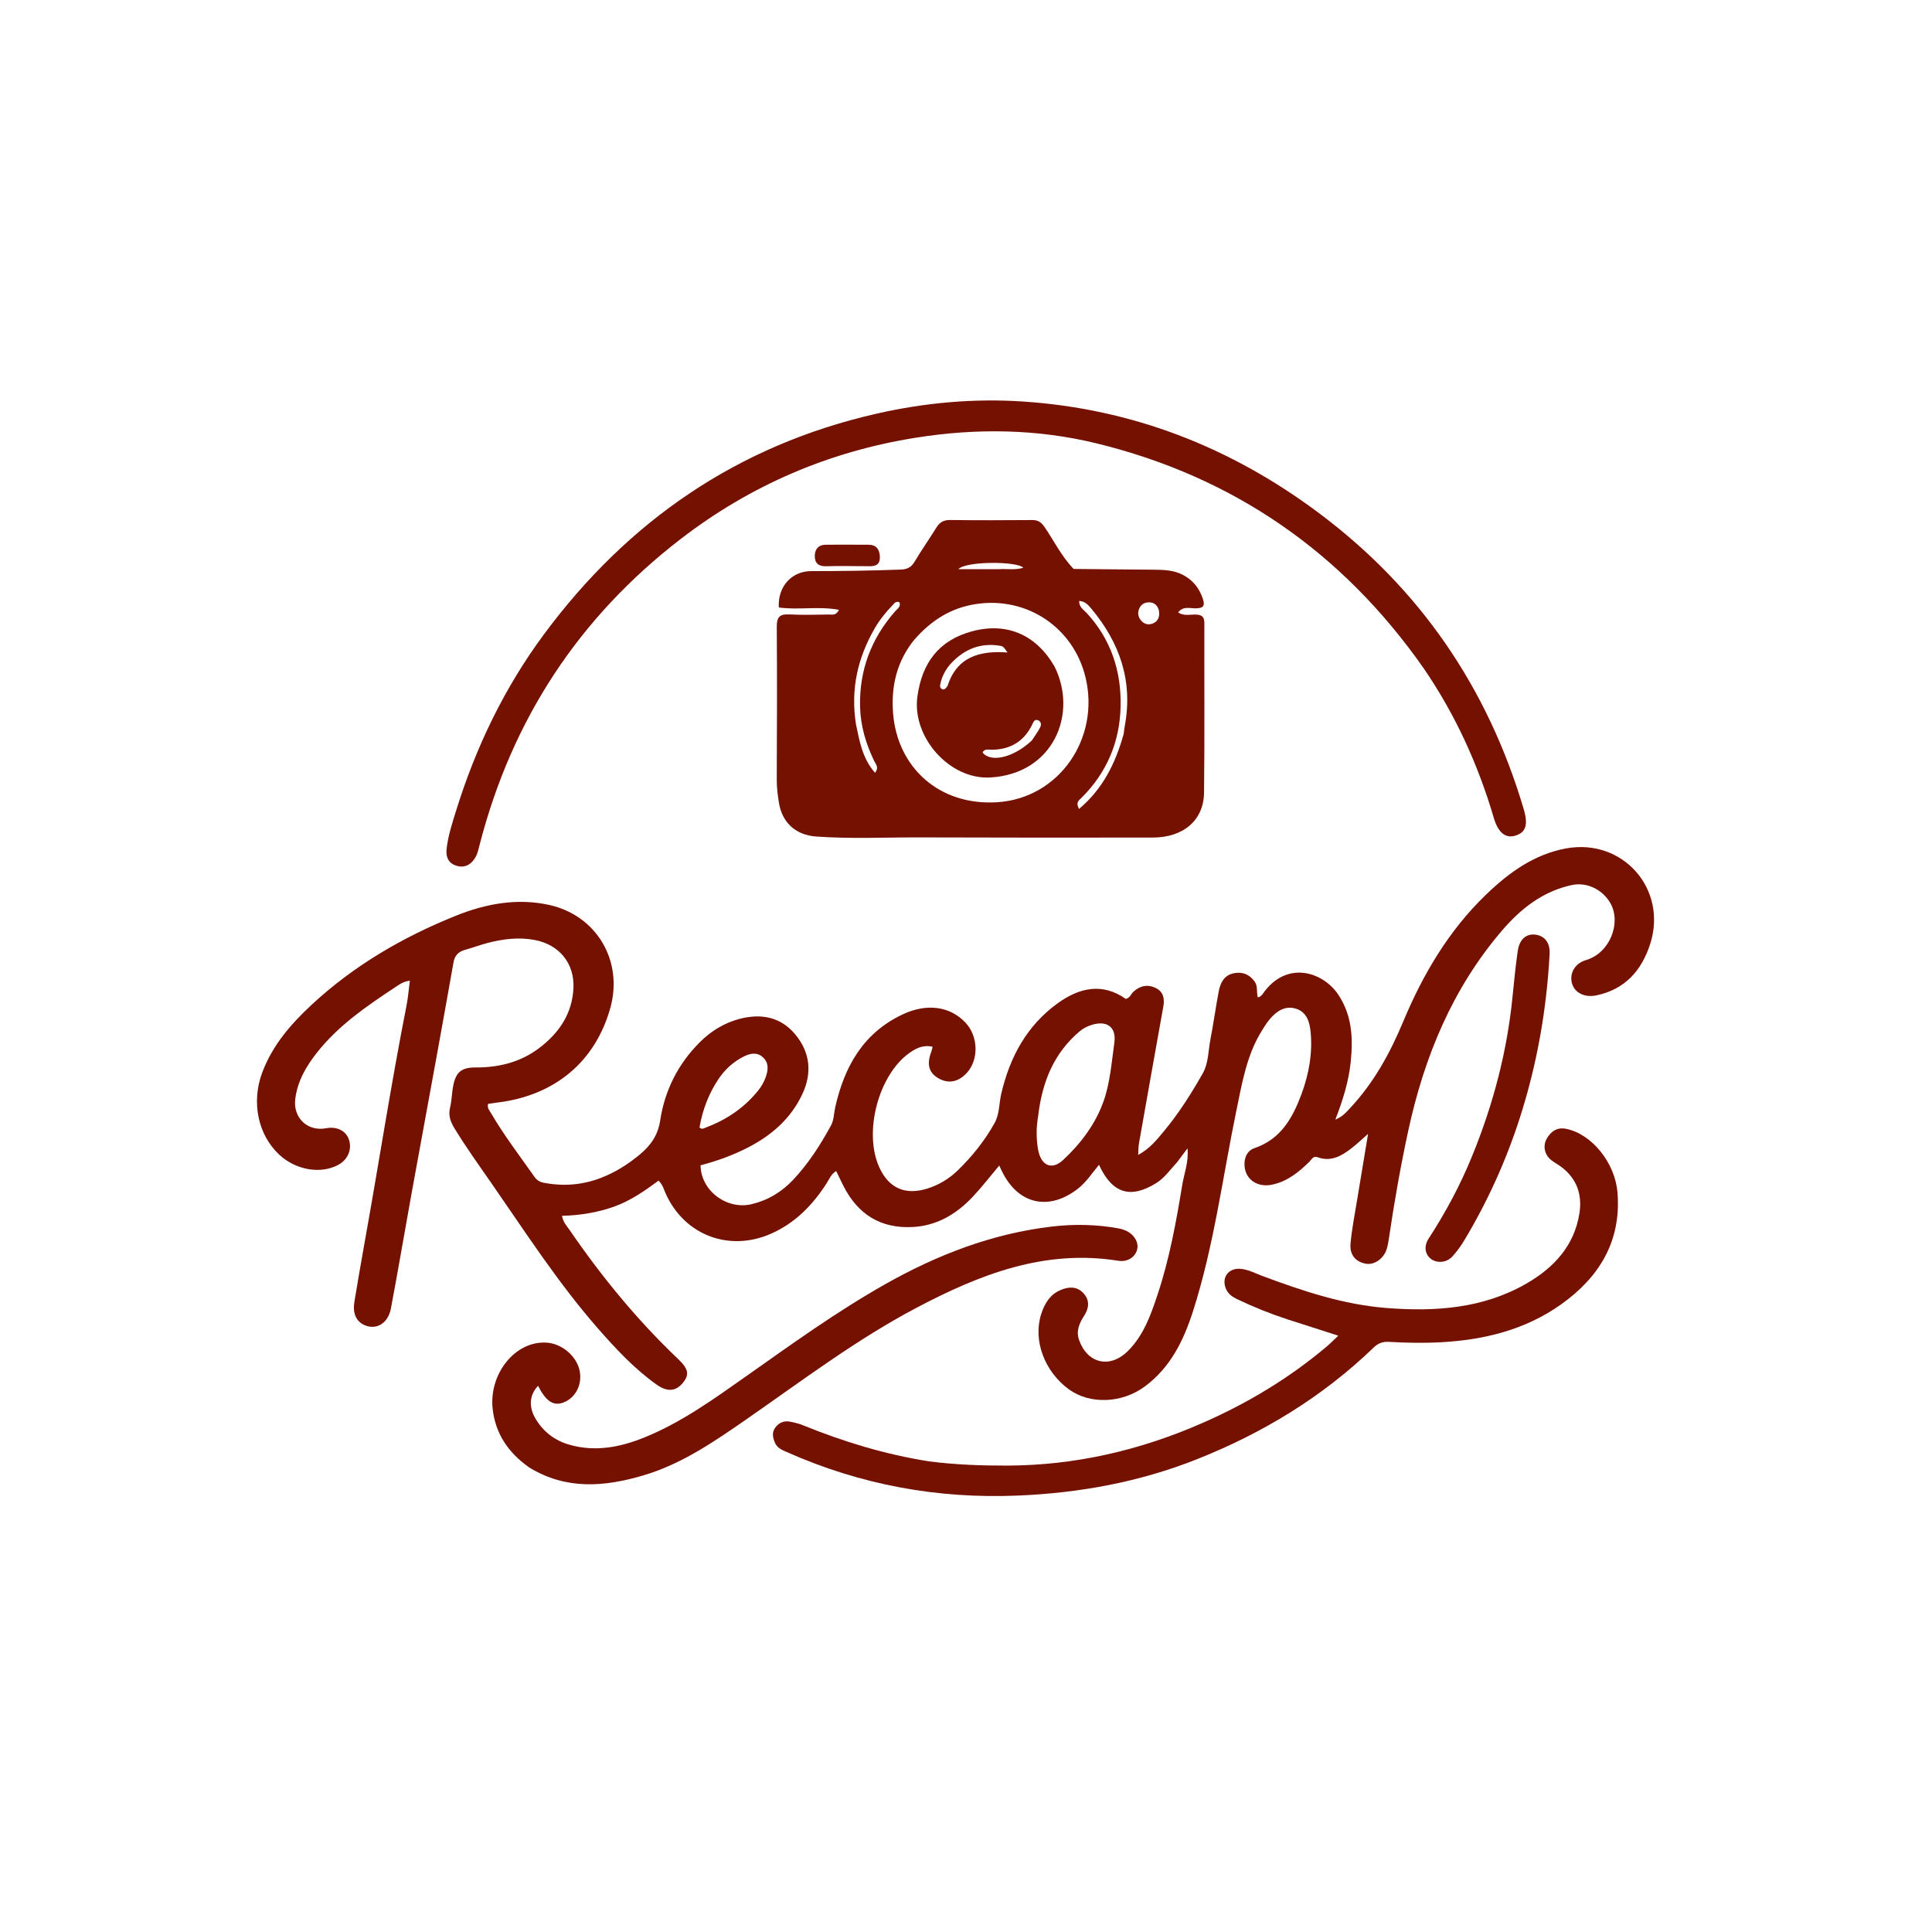
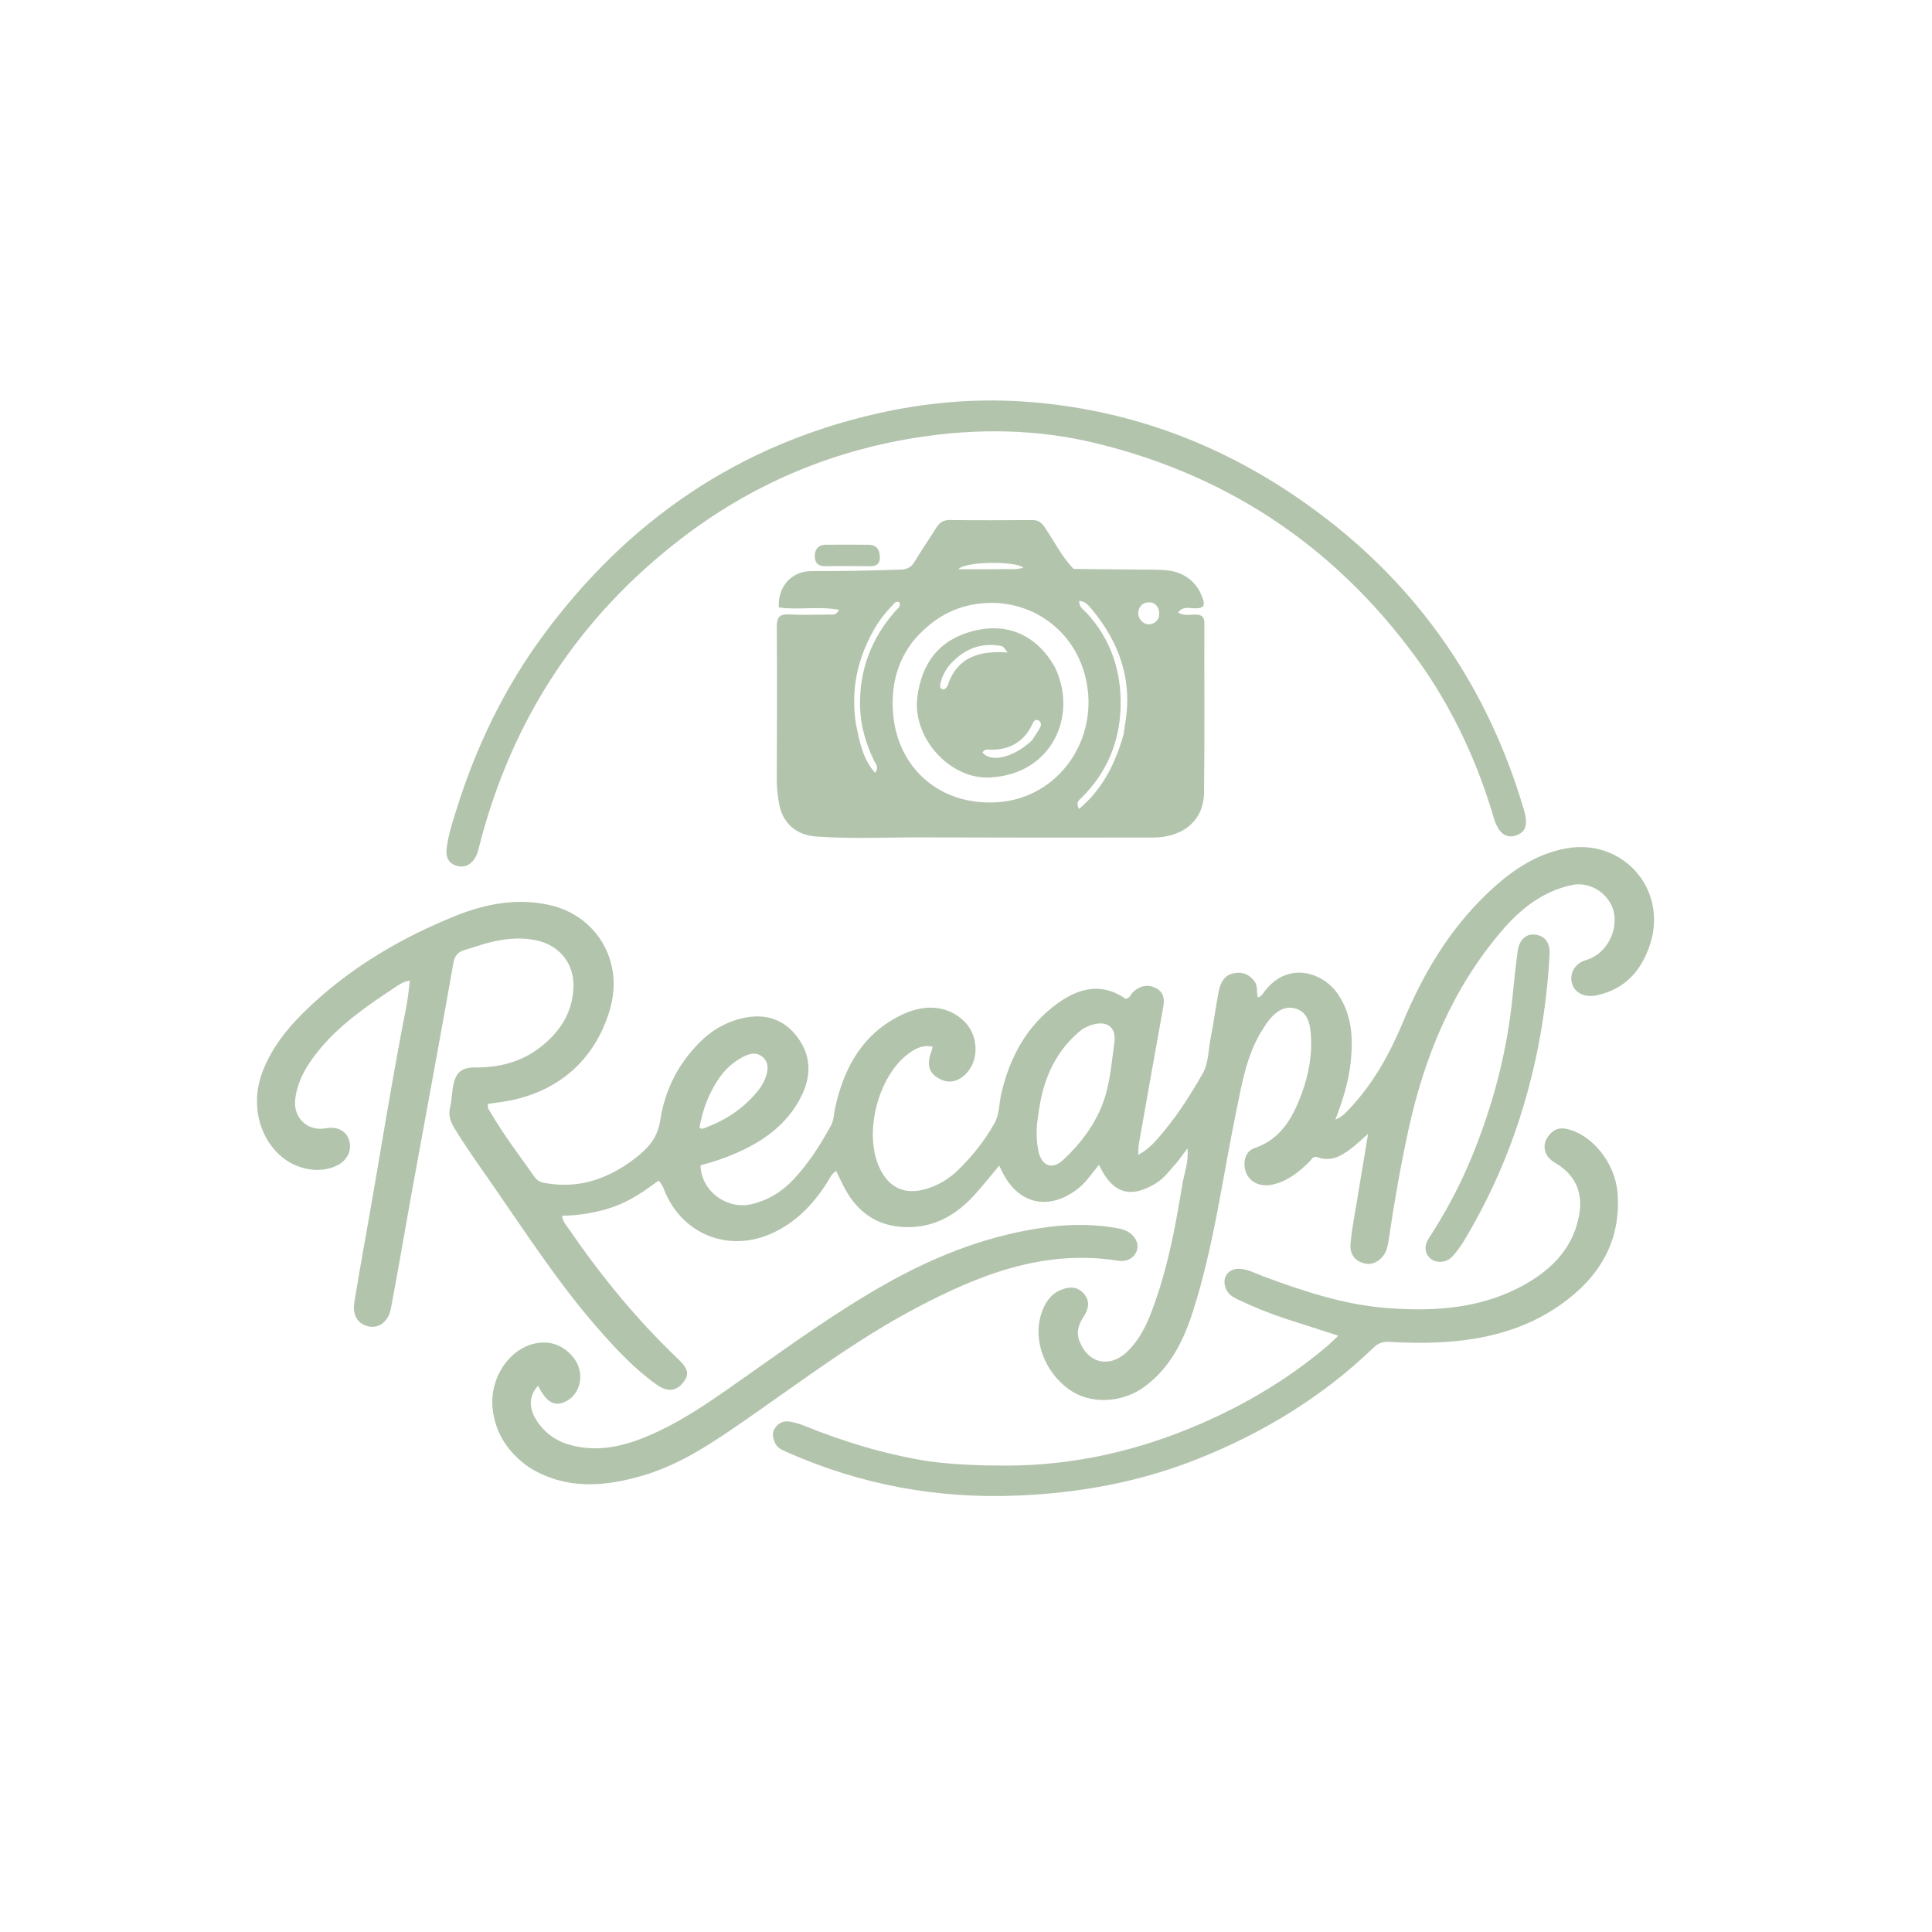
<svg xmlns="http://www.w3.org/2000/svg" version="1.1" id="Layer_1" x="0px" y="0px" width="100%" viewBox="0 0 1024 1024 " enable-background="new 0 0 1024 1024" xml:space="preserve">
-   <path fill="#751100" opacity="1" stroke="none" d=" M623.954,615.92   C620.214,619.946 617.329,624.272 612.81,627.076   C599.158,635.547 589.49,632.599 582.49,617.371   C578.809,621.765 575.811,626.531 571.321,630.028   C555.876,642.052 539.556,638.349 531.027,620.746   C530.606,619.879 530.2,619.005 529.611,617.763   C524.755,623.531 520.423,629.185 515.562,634.34   C506.965,643.457 496.717,649.639 483.811,650.336   C466.783,651.254 454.745,643.664 447.096,628.677   C445.813,626.163 444.624,623.602 443.203,620.673   C440.485,622.299 439.491,625.057 438.041,627.305   C430.67,638.731 421.563,648.107 408.914,653.778   C386.718,663.728 362.866,654.831 352.878,632.712   C351.866,630.471 351.308,627.967 349.029,625.751   C341.613,631.267 333.997,636.561 325.139,639.663   C316.436,642.71 307.454,644.154 297.884,644.411   C298.375,647.691 300.408,649.761 301.937,651.988   C318.861,676.645 337.722,699.679 359.43,720.318   C364.845,725.465 365.453,728.515 362.134,732.706   C358.406,737.414 353.801,737.973 348.047,733.891   C336.139,725.445 326.282,714.795 316.73,703.877   C295.824,679.982 278.653,653.34 260.611,627.338   C253.868,617.62 246.958,608.021 240.806,597.904   C238.75,594.524 237.527,591.195 238.541,587.06   C239.484,583.214 239.455,579.139 240.257,575.247   C241.719,568.147 244.708,565.745 252.014,565.78   C264.364,565.84 275.891,562.999 285.793,555.49   C296.282,547.535 303.327,537.32 303.939,523.627   C304.526,510.511 296.325,500.632 283.383,498.208   C274.79,496.599 266.477,497.673 258.21,499.858   C254.19,500.921 250.274,502.374 246.27,503.504   C242.841,504.471 240.982,506.599 240.363,510.102   C237.41,526.802 234.413,543.495 231.377,560.18   C226.857,585.014 222.254,609.833 217.755,634.671   C214.2,654.299 210.898,673.975 207.18,693.572   C205.664,701.563 199.274,705.159 193.006,702.253   C188.694,700.254 186.835,695.951 187.846,689.92   C189.603,679.433 191.372,668.947 193.259,658.483   C200.804,616.631 207.253,574.586 215.483,532.855   C216.31,528.661 216.634,524.369 217.237,519.769   C213.613,520.189 211.222,522.097 208.795,523.702   C193.915,533.546 179.253,543.658 168.02,557.878   C162.259,565.171 157.712,572.97 156.501,582.395   C155.213,592.416 162.972,599.869 172.833,597.997   C178.381,596.944 183.166,599.21 184.817,603.673   C186.811,609.06 184.428,614.752 179.008,617.552   C169.632,622.396 156.713,620.088 148.029,612.017   C136.763,601.547 133.13,584.315 138.913,568.662   C144.262,554.186 154.076,542.853 165.115,532.594   C187.481,511.809 213.486,496.655 241.672,485.338   C257.448,479.004 274.015,475.89 291.015,479.624   C316.233,485.164 330.43,509.296 323.499,534.184   C315.595,562.57 294.246,580.56 264.004,584.324   C262.214,584.547 260.429,584.823 258.727,585.063   C258.065,587.211 259.377,588.489 260.177,589.862   C267.075,601.687 275.397,612.544 283.26,623.714   C284.469,625.433 285.984,626.462 288.115,626.872   C298.512,628.876 308.675,628.108 318.539,624.3   C326.222,621.334 333.116,616.961 339.402,611.666   C344.979,606.968 348.741,601.629 349.923,593.813   C352.317,577.994 359.329,564.045 370.736,552.571   C376.72,546.551 383.793,542.18 392.02,540.02   C403.371,537.041 413.798,538.975 421.499,548.241   C429.437,557.793 430.544,568.714 425.186,580.057   C419.087,592.967 408.921,601.776 396.456,608.2   C388.438,612.333 379.996,615.367 371.315,617.628   C371.446,631.077 385.193,641.391 398.398,638.232   C407.109,636.148 414.336,631.754 420.447,625.259   C428.511,616.688 434.768,606.893 440.384,596.631   C442.034,593.616 441.945,590.209 442.664,586.985   C447.496,565.347 457.549,547.418 478.519,537.606   C491.402,531.578 503.608,533.417 511.709,542.001   C518.489,549.185 518.882,561.485 512.556,568.513   C507.914,573.669 502.386,574.633 496.933,571.236   C492.182,568.276 491.149,563.839 493.654,557.317   C493.936,556.584 494.045,555.786 494.288,554.797   C489.344,553.651 485.49,555.596 481.973,558.108   C465.499,569.873 457.586,600.286 466.075,618.782   C471.136,629.811 479.844,633.615 491.458,629.979   C497.633,628.046 503.038,624.784 507.624,620.336   C515.309,612.881 521.975,604.539 527.183,595.172   C529.801,590.464 529.488,584.866 530.69,579.71   C535.227,560.231 544.256,543.506 560.723,531.667   C572.067,523.512 584.231,520.707 596.688,529.433   C598.971,528.95 599.391,526.835 600.707,525.644   C604.303,522.389 608.386,521.561 612.681,523.723   C616.675,525.734 617.335,529.358 616.583,533.53   C612.226,557.726 607.926,581.933 603.654,606.144   C603.347,607.879 603.412,609.68 603.263,612.134   C609.489,608.76 613.289,603.93 617.155,599.259   C624.932,589.861 631.438,579.559 637.446,568.986   C640.609,563.42 640.378,556.78 641.595,550.617   C643.235,542.309 644.327,533.893 645.923,525.575   C646.801,521.001 648.728,516.858 653.98,515.835   C658.456,514.962 662.13,516.357 664.922,520.136   C666.79,522.663 665.873,525.632 666.652,528.633   C668.713,528.217 669.454,526.43 670.491,525.112   C683.096,509.099 701.526,515.475 709.319,527.185   C716.628,538.166 717.197,550.245 715.919,562.717   C714.862,573.042 711.838,582.883 707.769,593.409   C711.453,591.941 713.441,589.594 715.48,587.422   C728.07,574.009 736.678,558.348 743.772,541.357   C754.15,516.495 767.797,493.336 787.404,474.388   C799.489,462.71 812.885,452.845 830.008,449.687   C860.08,444.141 884.013,471.207 874.621,500.348   C870.092,514.403 861.268,524.42 846.136,527.562   C839.853,528.867 834.598,526.227 833.19,521.224   C831.754,516.122 834.521,510.652 840.599,508.864   C853.373,505.108 859.295,489.201 853.686,478.975   C849.688,471.688 841.283,467.337 833.083,469.097   C817.722,472.394 806.012,481.638 796.102,493.212   C769.77,523.963 754.867,560.177 746.401,599.312   C742.288,618.324 738.93,637.486 736.101,656.737   C735.836,658.544 735.499,660.363 734.955,662.102   C733.391,667.095 728.443,670.541 724.071,669.816   C718.648,668.916 715.265,665.207 715.803,659.174   C716.494,651.418 718.038,643.734 719.291,636.031   C721.129,624.733 723.036,613.446 725.106,600.994   C721.648,604.009 719.099,606.453 716.324,608.603   C711.057,612.682 705.453,615.933 698.417,613.378   C695.928,612.474 695.202,614.555 694.012,615.729   C688.367,621.297 682.308,626.169 674.311,627.885   C665.857,629.699 659.219,624.427 659.616,616.383   C659.8,612.637 661.54,609.664 664.862,608.545   C678.863,603.829 685.16,592.468 689.827,579.87   C693.729,569.336 695.736,558.356 694.659,547.047   C694.154,541.742 692.658,536.473 686.979,534.655   C681.187,532.801 676.643,535.89 673,540.19   C671.398,542.082 670.076,544.229 668.765,546.347   C660.688,559.399 658.281,574.234 655.251,588.915   C647.931,624.386 643.395,660.467 632.273,695.108   C627.311,710.565 620.311,724.84 606.831,734.829   C594.645,743.861 577.653,744.433 566.61,736.431   C553.591,726.998 547.387,710.372 551.863,696.457   C553.643,690.925 556.52,686.058 562.234,683.694   C566.508,681.924 570.801,681.7 574.226,685.406   C577.671,689.134 577.254,693.266 574.65,697.323   C572.063,701.356 570.187,705.443 572.003,710.43   C576.5,722.778 588.295,725.444 597.741,716.123   C606.107,707.869 609.884,697.103 613.474,686.36   C619.818,667.376 623.38,647.726 626.615,628.029   C627.618,621.921 630.093,615.994 629.398,608.658   C627.291,611.49 625.741,613.573 623.954,615.92  M550.249,591.504   C549.206,597.443 549.148,603.326 550.217,609.328   C551.702,617.665 557.335,620.502 563.461,614.825   C572.925,606.056 580.789,595.541 585.005,583.437   C588.396,573.699 589.189,562.999 590.628,552.656   C591.773,544.427 586.781,540.711 578.733,543.182   C576.311,543.926 574.096,545.042 572.172,546.674   C558.608,558.189 552.366,573.359 550.249,591.504  M370.759,597.531   C371.974,598.967 373.319,597.896 374.397,597.491   C385.201,593.427 394.461,587.127 401.766,578.111   C403.556,575.901 404.97,573.436 405.9,570.739   C407.15,567.114 407.567,563.439 404.498,560.521   C401.39,557.566 397.835,558.173 394.302,559.934   C388.65,562.753 384.159,566.867 380.69,572.103   C375.666,579.687 372.417,588.005 370.759,597.531  z" />
-   <path fill="#751100" opacity="1" stroke="none" d=" M569.056,301.545   C583.441,301.746 597.434,301.792 611.425,301.948   C616.743,302.007 622.092,302.127 626.985,304.703   C632.256,307.478 635.647,311.686 637.539,317.393   C638.881,321.439 637.494,322.37 633.716,322.431   C630.668,322.479 627.09,321.073 624.43,324.624   C627.574,326.647 630.8,325.641 633.816,325.733   C636.91,325.827 638.339,326.872 638.331,330.149   C638.261,360.138 638.516,390.13 638.169,420.116   C637.999,434.777 627.215,443.901 611.001,443.923   C570.015,443.977 529.03,443.99 488.045,443.841   C469.561,443.774 451.061,444.705 432.595,443.376   C421.751,442.596 414.56,436.044 412.844,425.487   C412.181,421.41 411.674,417.298 411.694,413.099   C411.825,386.109 411.904,359.117 411.707,332.129   C411.67,327.019 413.326,325.393 418.33,325.657   C425.308,326.026 432.32,325.806 439.317,325.715   C440.981,325.694 443.049,326.484 444.68,323.218   C433.833,321.18 423.125,323.425 412.784,321.969   C412.133,310.971 419.527,302.696 430.024,302.697   C445.846,302.697 461.658,302.482 477.47,301.887   C480.816,301.761 482.965,300.706 484.722,297.755   C488.384,291.606 492.517,285.74 496.288,279.654   C498.033,276.836 500.125,275.57 503.586,275.613   C518.079,275.792 532.575,275.753 547.069,275.636   C550.088,275.612 551.832,276.733 553.549,279.211   C558.651,286.577 562.505,294.795 569.056,301.545  M484.576,339.085   C475.37,350.444 472.245,363.621 473.338,377.905   C475.543,406.707 497.762,427.098 528.428,425.21   C561.456,423.176 583.138,391.199 575.343,358.985   C568.929,332.48 544.166,316.051 517.275,320.161   C504.076,322.178 493.662,328.704 484.576,339.085  M595.574,389.018   C595.776,387.537 595.92,386.046 596.191,384.577   C600.545,360.971 593.498,340.621 578.425,322.604   C576.817,320.681 575.049,318.647 571.968,318.51   C571.894,321.856 574.342,323.139 575.948,324.88   C588.953,338.984 594.438,356 593.943,374.74   C593.451,393.371 586.542,409.689 573.106,422.978   C571.936,424.135 569.979,425.201 571.908,428.765   C584.449,418.193 591.142,404.792 595.574,389.018  M453.677,383.873   C455.57,392.89 457.109,402.059 463.8,409.619   C466.023,406.652 464.149,405.005 463.374,403.406   C458.967,394.324 456.121,384.81 455.859,374.718   C455.357,355.428 461.677,338.539 474.424,324.037   C475.614,322.683 477.632,321.526 476.733,319.211   C474.807,318.427 474.037,319.776 473.175,320.666   C469.462,324.496 466.128,328.637 463.472,333.279   C454.621,348.749 450.758,365.229 453.677,383.873  M529.472,301.67   C533.637,301.397 537.916,302.264 542.393,300.919   C538.995,297.353 511.687,297.385 507.947,301.67   C515.452,301.67 521.966,301.67 529.472,301.67  M614.191,323.234   C613.185,320.358 611.248,318.939 608.129,319.308   C605.914,319.57 604.444,320.891 603.702,322.83   C602.803,325.181 603.36,327.411 605.121,329.243   C606.814,331.005 609.017,331.289 611.086,330.427   C613.847,329.277 614.862,326.897 614.191,323.234  z" />
-   <path fill="#751100" opacity="1" stroke="none" d=" M754.646,354.306   C711.593,292.795 653.956,252.825 581.421,235.046   C549.771,227.288 517.557,226.869 485.277,232.016   C439.257,239.355 397.737,257.246 360.912,285.574   C306.904,327.122 271.485,381.167 254.364,447.162   C253.74,449.567 253.26,452.117 252.075,454.244   C249.958,458.043 246.581,460.203 242.075,458.906   C237.698,457.645 236.224,454.251 236.706,449.945   C237.488,442.964 239.686,436.292 241.749,429.65   C252.2,395.99 267.316,364.556 288.319,336.194   C332.921,275.966 391.11,235.971 464.598,219.251   C490.213,213.422 516.267,211.065 542.456,212.831   C600.141,216.719 651.887,236.884 698.2,271.291   C752.362,311.53 788.487,364.303 807.606,428.865   C810.076,437.207 808.702,441.221 803.186,442.897   C797.914,444.5 794.028,441.292 791.725,433.452   C783.45,405.291 771.43,378.88 754.646,354.306  z" />
-   <path fill="#751100" opacity="1" stroke="none" d=" M492.468,774.563   C506.466,776.344 520.066,776.83 533.737,776.794   C569.731,776.697 603.973,768.771 636.828,754.433   C660.932,743.914 683.305,730.523 703.411,713.481   C705.298,711.881 707.027,710.096 709.317,707.938   C699.977,704.94 691.184,702.149 682.411,699.293   C673.219,696.301 664.268,692.697 655.553,688.508   C653.093,687.326 650.966,685.823 649.826,683.206   C647.219,677.224 651.046,671.928 657.554,672.513   C661.626,672.88 665.184,674.834 668.906,676.224   C690.305,684.214 711.943,691.471 734.87,693.264   C760.59,695.276 785.924,693.618 808.967,680.354   C823.51,671.982 834.427,660.361 837.14,643.001   C838.726,632.855 835.546,624.261 826.961,618.086   C825.339,616.92 823.528,615.999 821.999,614.729   C818.586,611.896 817.635,607.262 819.846,603.437   C822.098,599.539 825.397,597.321 830.187,598.317   C843.709,601.127 855.997,616.259 857.293,632.005   C859.419,657.849 847.614,677.004 827.381,691.375   C808.378,704.872 786.528,710.212 763.473,711.435   C754.304,711.921 745.165,711.73 736.03,711.218   C732.73,711.033 730.376,712.001 728.042,714.251   C700.798,740.503 669.053,759.732 634.019,773.576   C603.736,785.543 572.246,791.296 539.634,792.678   C496.748,794.495 455.947,786.951 416.84,769.541   C414.386,768.448 411.92,767.457 410.762,764.723   C409.607,761.997 408.974,759.269 410.905,756.664   C412.857,754.032 415.554,752.878 418.792,753.516   C421.067,753.964 423.37,754.501 425.508,755.373   C447,764.131 469.069,770.861 492.468,774.563  z" />
-   <path fill="#751100" opacity="1" stroke="none" d=" M280.397,777.726   C269.339,769.914 262.489,759.722 261.101,746.565   C259.144,728.025 273.254,710.271 290.118,711.659   C297.938,712.302 305.514,718.731 307.185,726.331   C308.81,733.722 305.038,741.084 298.421,743.434   C293.224,745.28 289.336,742.66 285.179,734.511   C280.519,739.44 280.094,745.818 284.016,752.227   C288.204,759.07 294.16,763.569 301.886,765.76   C315.548,769.635 328.647,767.075 341.366,761.945   C361.002,754.025 378.051,741.714 395.219,729.616   C419.454,712.536 443.49,695.142 469.365,680.543   C496.881,665.017 525.991,653.815 557.504,650.101   C569.196,648.723 581.128,648.93 592.859,651.072   C594.16,651.309 595.466,651.701 596.674,652.238   C601.036,654.175 603.605,658.398 602.758,662.06   C601.799,666.2 597.782,669.046 592.655,668.225   C553.425,661.95 518.846,675.648 485.346,693.371   C453.601,710.165 425.012,731.868 395.596,752.268   C378.472,764.144 361.252,776.008 340.981,781.992   C320.486,788.042 300.075,789.845 280.397,777.726  z" />
-   <path fill="#751100" opacity="1" stroke="none" d=" M780.371,612.451   C791.504,585.14 798.8,557.254 801.676,528.245   C802.48,520.142 803.285,512.031 804.45,503.975   C805.321,497.951 808.821,494.916 813.476,495.351   C818.552,495.826 821.653,499.53 821.329,505.592   C819.742,535.279 814.611,564.329 805.485,592.663   C798.151,615.433 788.321,637.052 776.02,657.547   C774.232,660.527 772.133,663.385 769.796,665.953   C766.754,669.296 761.685,669.686 758.45,667.255   C755.308,664.894 754.529,660.59 757.194,656.49   C766.211,642.622 774.004,628.135 780.371,612.451  z" />
-   <path fill="#751100" opacity="1" stroke="none" d=" M459.774,300.098   C452.142,300.084 444.981,299.902 437.832,300.12   C433.744,300.244 431.796,298.371 431.845,294.618   C431.892,290.982 433.887,288.716 437.796,288.708   C445.285,288.692 452.773,288.673 460.262,288.719   C464.37,288.745 466.163,290.996 466.34,295.014   C466.539,299.541 463.845,300.283 459.774,300.098  z" />
-   <path fill="#751100" opacity="1" stroke="none" d=" M558.916,353.259   C571.414,378.248 558.407,410.236 524.772,412.083   C503.259,413.265 483.342,390.718 486.229,369.291   C488.632,351.45 497.524,339.383 515.16,334.617   C533.554,329.646 549.173,336.348 558.916,353.259  M502.221,363.558   C507.142,348.188 519.162,344.733 534.001,345.83   C531.723,342.667 531.742,342.55 529.894,342.249   C519.72,340.595 511.299,344.016 504.325,351.341   C501.404,354.409 499.433,358.069 498.459,362.203   C498.201,363.298 497.995,364.638 499.368,365.263   C500.493,365.775 501.218,364.97 502.221,363.558  M546.943,392.428   C548.38,390.197 549.946,388.034 551.207,385.707   C551.946,384.345 552.03,382.585 550.301,381.817   C548.385,380.966 547.798,382.575 547.117,383.985   C542.776,392.967 535.528,397.293 525.609,397.389   C523.918,397.405 521.857,396.66 520.787,398.864   C525.188,404.38 537.24,401.567 546.943,392.428  z" />
+   <path fill="#B3C4AD" opacity="1" stroke="none" d=" M623.954,615.92   C620.214,619.946 617.329,624.272 612.81,627.076   C599.158,635.547 589.49,632.599 582.49,617.371   C578.809,621.765 575.811,626.531 571.321,630.028   C555.876,642.052 539.556,638.349 531.027,620.746   C530.606,619.879 530.2,619.005 529.611,617.763   C524.755,623.531 520.423,629.185 515.562,634.34   C506.965,643.457 496.717,649.639 483.811,650.336   C466.783,651.254 454.745,643.664 447.096,628.677   C445.813,626.163 444.624,623.602 443.203,620.673   C440.485,622.299 439.491,625.057 438.041,627.305   C430.67,638.731 421.563,648.107 408.914,653.778   C386.718,663.728 362.866,654.831 352.878,632.712   C351.866,630.471 351.308,627.967 349.029,625.751   C341.613,631.267 333.997,636.561 325.139,639.663   C316.436,642.71 307.454,644.154 297.884,644.411   C298.375,647.691 300.408,649.761 301.937,651.988   C318.861,676.645 337.722,699.679 359.43,720.318   C364.845,725.465 365.453,728.515 362.134,732.706   C358.406,737.414 353.801,737.973 348.047,733.891   C336.139,725.445 326.282,714.795 316.73,703.877   C295.824,679.982 278.653,653.34 260.611,627.338   C253.868,617.62 246.958,608.021 240.806,597.904   C238.75,594.524 237.527,591.195 238.541,587.06   C239.484,583.214 239.455,579.139 240.257,575.247   C241.719,568.147 244.708,565.745 252.014,565.78   C264.364,565.84 275.891,562.999 285.793,555.49   C296.282,547.535 303.327,537.32 303.939,523.627   C304.526,510.511 296.325,500.632 283.383,498.208   C274.79,496.599 266.477,497.673 258.21,499.858   C254.19,500.921 250.274,502.374 246.27,503.504   C242.841,504.471 240.982,506.599 240.363,510.102   C237.41,526.802 234.413,543.495 231.377,560.18   C226.857,585.014 222.254,609.833 217.755,634.671   C214.2,654.299 210.898,673.975 207.18,693.572   C205.664,701.563 199.274,705.159 193.006,702.253   C188.694,700.254 186.835,695.951 187.846,689.92   C189.603,679.433 191.372,668.947 193.259,658.483   C200.804,616.631 207.253,574.586 215.483,532.855   C216.31,528.661 216.634,524.369 217.237,519.769   C213.613,520.189 211.222,522.097 208.795,523.702   C193.915,533.546 179.253,543.658 168.02,557.878   C162.259,565.171 157.712,572.97 156.501,582.395   C155.213,592.416 162.972,599.869 172.833,597.997   C178.381,596.944 183.166,599.21 184.817,603.673   C186.811,609.06 184.428,614.752 179.008,617.552   C169.632,622.396 156.713,620.088 148.029,612.017   C136.763,601.547 133.13,584.315 138.913,568.662   C144.262,554.186 154.076,542.853 165.115,532.594   C187.481,511.809 213.486,496.655 241.672,485.338   C257.448,479.004 274.015,475.89 291.015,479.624   C316.233,485.164 330.43,509.296 323.499,534.184   C315.595,562.57 294.246,580.56 264.004,584.324   C262.214,584.547 260.429,584.823 258.727,585.063   C258.065,587.211 259.377,588.489 260.177,589.862   C267.075,601.687 275.397,612.544 283.26,623.714   C284.469,625.433 285.984,626.462 288.115,626.872   C298.512,628.876 308.675,628.108 318.539,624.3   C326.222,621.334 333.116,616.961 339.402,611.666   C344.979,606.968 348.741,601.629 349.923,593.813   C352.317,577.994 359.329,564.045 370.736,552.571   C376.72,546.551 383.793,542.18 392.02,540.02   C403.371,537.041 413.798,538.975 421.499,548.241   C429.437,557.793 430.544,568.714 425.186,580.057   C419.087,592.967 408.921,601.776 396.456,608.2   C388.438,612.333 379.996,615.367 371.315,617.628   C371.446,631.077 385.193,641.391 398.398,638.232   C407.109,636.148 414.336,631.754 420.447,625.259   C428.511,616.688 434.768,606.893 440.384,596.631   C442.034,593.616 441.945,590.209 442.664,586.985   C447.496,565.347 457.549,547.418 478.519,537.606   C491.402,531.578 503.608,533.417 511.709,542.001   C518.489,549.185 518.882,561.485 512.556,568.513   C507.914,573.669 502.386,574.633 496.933,571.236   C492.182,568.276 491.149,563.839 493.654,557.317   C493.936,556.584 494.045,555.786 494.288,554.797   C489.344,553.651 485.49,555.596 481.973,558.108   C465.499,569.873 457.586,600.286 466.075,618.782   C471.136,629.811 479.844,633.615 491.458,629.979   C497.633,628.046 503.038,624.784 507.624,620.336   C515.309,612.881 521.975,604.539 527.183,595.172   C529.801,590.464 529.488,584.866 530.69,579.71   C535.227,560.231 544.256,543.506 560.723,531.667   C572.067,523.512 584.231,520.707 596.688,529.433   C598.971,528.95 599.391,526.835 600.707,525.644   C604.303,522.389 608.386,521.561 612.681,523.723   C616.675,525.734 617.335,529.358 616.583,533.53   C612.226,557.726 607.926,581.933 603.654,606.144   C603.347,607.879 603.412,609.68 603.263,612.134   C609.489,608.76 613.289,603.93 617.155,599.259   C624.932,589.861 631.438,579.559 637.446,568.986   C640.609,563.42 640.378,556.78 641.595,550.617   C643.235,542.309 644.327,533.893 645.923,525.575   C646.801,521.001 648.728,516.858 653.98,515.835   C658.456,514.962 662.13,516.357 664.922,520.136   C666.79,522.663 665.873,525.632 666.652,528.633   C668.713,528.217 669.454,526.43 670.491,525.112   C683.096,509.099 701.526,515.475 709.319,527.185   C716.628,538.166 717.197,550.245 715.919,562.717   C714.862,573.042 711.838,582.883 707.769,593.409   C711.453,591.941 713.441,589.594 715.48,587.422   C728.07,574.009 736.678,558.348 743.772,541.357   C754.15,516.495 767.797,493.336 787.404,474.388   C799.489,462.71 812.885,452.845 830.008,449.687   C860.08,444.141 884.013,471.207 874.621,500.348   C870.092,514.403 861.268,524.42 846.136,527.562   C839.853,528.867 834.598,526.227 833.19,521.224   C831.754,516.122 834.521,510.652 840.599,508.864   C853.373,505.108 859.295,489.201 853.686,478.975   C849.688,471.688 841.283,467.337 833.083,469.097   C817.722,472.394 806.012,481.638 796.102,493.212   C769.77,523.963 754.867,560.177 746.401,599.312   C742.288,618.324 738.93,637.486 736.101,656.737   C735.836,658.544 735.499,660.363 734.955,662.102   C733.391,667.095 728.443,670.541 724.071,669.816   C718.648,668.916 715.265,665.207 715.803,659.174   C716.494,651.418 718.038,643.734 719.291,636.031   C721.129,624.733 723.036,613.446 725.106,600.994   C721.648,604.009 719.099,606.453 716.324,608.603   C711.057,612.682 705.453,615.933 698.417,613.378   C695.928,612.474 695.202,614.555 694.012,615.729   C688.367,621.297 682.308,626.169 674.311,627.885   C665.857,629.699 659.219,624.427 659.616,616.383   C659.8,612.637 661.54,609.664 664.862,608.545   C678.863,603.829 685.16,592.468 689.827,579.87   C693.729,569.336 695.736,558.356 694.659,547.047   C694.154,541.742 692.658,536.473 686.979,534.655   C681.187,532.801 676.643,535.89 673,540.19   C671.398,542.082 670.076,544.229 668.765,546.347   C660.688,559.399 658.281,574.234 655.251,588.915   C647.931,624.386 643.395,660.467 632.273,695.108   C627.311,710.565 620.311,724.84 606.831,734.829   C594.645,743.861 577.653,744.433 566.61,736.431   C553.591,726.998 547.387,710.372 551.863,696.457   C553.643,690.925 556.52,686.058 562.234,683.694   C566.508,681.924 570.801,681.7 574.226,685.406   C577.671,689.134 577.254,693.266 574.65,697.323   C572.063,701.356 570.187,705.443 572.003,710.43   C576.5,722.778 588.295,725.444 597.741,716.123   C606.107,707.869 609.884,697.103 613.474,686.36   C619.818,667.376 623.38,647.726 626.615,628.029   C627.618,621.921 630.093,615.994 629.398,608.658   C627.291,611.49 625.741,613.573 623.954,615.92  M550.249,591.504   C549.206,597.443 549.148,603.326 550.217,609.328   C551.702,617.665 557.335,620.502 563.461,614.825   C572.925,606.056 580.789,595.541 585.005,583.437   C588.396,573.699 589.189,562.999 590.628,552.656   C591.773,544.427 586.781,540.711 578.733,543.182   C576.311,543.926 574.096,545.042 572.172,546.674   C558.608,558.189 552.366,573.359 550.249,591.504  M370.759,597.531   C371.974,598.967 373.319,597.896 374.397,597.491   C385.201,593.427 394.461,587.127 401.766,578.111   C403.556,575.901 404.97,573.436 405.9,570.739   C407.15,567.114 407.567,563.439 404.498,560.521   C401.39,557.566 397.835,558.173 394.302,559.934   C388.65,562.753 384.159,566.867 380.69,572.103   C375.666,579.687 372.417,588.005 370.759,597.531  z" />
+   <path fill="#B3C4AD" opacity="1" stroke="none" d=" M569.056,301.545   C583.441,301.746 597.434,301.792 611.425,301.948   C616.743,302.007 622.092,302.127 626.985,304.703   C632.256,307.478 635.647,311.686 637.539,317.393   C638.881,321.439 637.494,322.37 633.716,322.431   C630.668,322.479 627.09,321.073 624.43,324.624   C627.574,326.647 630.8,325.641 633.816,325.733   C636.91,325.827 638.339,326.872 638.331,330.149   C638.261,360.138 638.516,390.13 638.169,420.116   C637.999,434.777 627.215,443.901 611.001,443.923   C570.015,443.977 529.03,443.99 488.045,443.841   C469.561,443.774 451.061,444.705 432.595,443.376   C421.751,442.596 414.56,436.044 412.844,425.487   C412.181,421.41 411.674,417.298 411.694,413.099   C411.825,386.109 411.904,359.117 411.707,332.129   C411.67,327.019 413.326,325.393 418.33,325.657   C425.308,326.026 432.32,325.806 439.317,325.715   C440.981,325.694 443.049,326.484 444.68,323.218   C433.833,321.18 423.125,323.425 412.784,321.969   C412.133,310.971 419.527,302.696 430.024,302.697   C445.846,302.697 461.658,302.482 477.47,301.887   C480.816,301.761 482.965,300.706 484.722,297.755   C488.384,291.606 492.517,285.74 496.288,279.654   C498.033,276.836 500.125,275.57 503.586,275.613   C518.079,275.792 532.575,275.753 547.069,275.636   C550.088,275.612 551.832,276.733 553.549,279.211   C558.651,286.577 562.505,294.795 569.056,301.545  M484.576,339.085   C475.37,350.444 472.245,363.621 473.338,377.905   C475.543,406.707 497.762,427.098 528.428,425.21   C561.456,423.176 583.138,391.199 575.343,358.985   C568.929,332.48 544.166,316.051 517.275,320.161   C504.076,322.178 493.662,328.704 484.576,339.085  M595.574,389.018   C595.776,387.537 595.92,386.046 596.191,384.577   C600.545,360.971 593.498,340.621 578.425,322.604   C576.817,320.681 575.049,318.647 571.968,318.51   C571.894,321.856 574.342,323.139 575.948,324.88   C588.953,338.984 594.438,356 593.943,374.74   C593.451,393.371 586.542,409.689 573.106,422.978   C571.936,424.135 569.979,425.201 571.908,428.765   C584.449,418.193 591.142,404.792 595.574,389.018  M453.677,383.873   C455.57,392.89 457.109,402.059 463.8,409.619   C466.023,406.652 464.149,405.005 463.374,403.406   C458.967,394.324 456.121,384.81 455.859,374.718   C455.357,355.428 461.677,338.539 474.424,324.037   C475.614,322.683 477.632,321.526 476.733,319.211   C474.807,318.427 474.037,319.776 473.175,320.666   C469.462,324.496 466.128,328.637 463.472,333.279   C454.621,348.749 450.758,365.229 453.677,383.873  M529.472,301.67   C533.637,301.397 537.916,302.264 542.393,300.919   C538.995,297.353 511.687,297.385 507.947,301.67   C515.452,301.67 521.966,301.67 529.472,301.67  M614.191,323.234   C613.185,320.358 611.248,318.939 608.129,319.308   C605.914,319.57 604.444,320.891 603.702,322.83   C602.803,325.181 603.36,327.411 605.121,329.243   C606.814,331.005 609.017,331.289 611.086,330.427   C613.847,329.277 614.862,326.897 614.191,323.234  z" />
+   <path fill="#B3C4AD" opacity="1" stroke="none" d=" M754.646,354.306   C711.593,292.795 653.956,252.825 581.421,235.046   C549.771,227.288 517.557,226.869 485.277,232.016   C439.257,239.355 397.737,257.246 360.912,285.574   C306.904,327.122 271.485,381.167 254.364,447.162   C253.74,449.567 253.26,452.117 252.075,454.244   C249.958,458.043 246.581,460.203 242.075,458.906   C237.698,457.645 236.224,454.251 236.706,449.945   C237.488,442.964 239.686,436.292 241.749,429.65   C252.2,395.99 267.316,364.556 288.319,336.194   C332.921,275.966 391.11,235.971 464.598,219.251   C490.213,213.422 516.267,211.065 542.456,212.831   C600.141,216.719 651.887,236.884 698.2,271.291   C752.362,311.53 788.487,364.303 807.606,428.865   C810.076,437.207 808.702,441.221 803.186,442.897   C797.914,444.5 794.028,441.292 791.725,433.452   C783.45,405.291 771.43,378.88 754.646,354.306  z" />
+   <path fill="#B3C4AD" opacity="1" stroke="none" d=" M492.468,774.563   C506.466,776.344 520.066,776.83 533.737,776.794   C569.731,776.697 603.973,768.771 636.828,754.433   C660.932,743.914 683.305,730.523 703.411,713.481   C705.298,711.881 707.027,710.096 709.317,707.938   C699.977,704.94 691.184,702.149 682.411,699.293   C673.219,696.301 664.268,692.697 655.553,688.508   C653.093,687.326 650.966,685.823 649.826,683.206   C647.219,677.224 651.046,671.928 657.554,672.513   C661.626,672.88 665.184,674.834 668.906,676.224   C690.305,684.214 711.943,691.471 734.87,693.264   C760.59,695.276 785.924,693.618 808.967,680.354   C823.51,671.982 834.427,660.361 837.14,643.001   C838.726,632.855 835.546,624.261 826.961,618.086   C825.339,616.92 823.528,615.999 821.999,614.729   C818.586,611.896 817.635,607.262 819.846,603.437   C822.098,599.539 825.397,597.321 830.187,598.317   C843.709,601.127 855.997,616.259 857.293,632.005   C859.419,657.849 847.614,677.004 827.381,691.375   C808.378,704.872 786.528,710.212 763.473,711.435   C754.304,711.921 745.165,711.73 736.03,711.218   C732.73,711.033 730.376,712.001 728.042,714.251   C700.798,740.503 669.053,759.732 634.019,773.576   C603.736,785.543 572.246,791.296 539.634,792.678   C496.748,794.495 455.947,786.951 416.84,769.541   C414.386,768.448 411.92,767.457 410.762,764.723   C409.607,761.997 408.974,759.269 410.905,756.664   C412.857,754.032 415.554,752.878 418.792,753.516   C421.067,753.964 423.37,754.501 425.508,755.373   C447,764.131 469.069,770.861 492.468,774.563  z" />
+   <path fill="#B3C4AD" opacity="1" stroke="none" d=" M280.397,777.726   C269.339,769.914 262.489,759.722 261.101,746.565   C259.144,728.025 273.254,710.271 290.118,711.659   C297.938,712.302 305.514,718.731 307.185,726.331   C308.81,733.722 305.038,741.084 298.421,743.434   C293.224,745.28 289.336,742.66 285.179,734.511   C280.519,739.44 280.094,745.818 284.016,752.227   C288.204,759.07 294.16,763.569 301.886,765.76   C315.548,769.635 328.647,767.075 341.366,761.945   C361.002,754.025 378.051,741.714 395.219,729.616   C419.454,712.536 443.49,695.142 469.365,680.543   C496.881,665.017 525.991,653.815 557.504,650.101   C569.196,648.723 581.128,648.93 592.859,651.072   C594.16,651.309 595.466,651.701 596.674,652.238   C601.036,654.175 603.605,658.398 602.758,662.06   C601.799,666.2 597.782,669.046 592.655,668.225   C553.425,661.95 518.846,675.648 485.346,693.371   C453.601,710.165 425.012,731.868 395.596,752.268   C378.472,764.144 361.252,776.008 340.981,781.992   C320.486,788.042 300.075,789.845 280.397,777.726  z" />
+   <path fill="#B3C4AD" opacity="1" stroke="none" d=" M780.371,612.451   C791.504,585.14 798.8,557.254 801.676,528.245   C802.48,520.142 803.285,512.031 804.45,503.975   C805.321,497.951 808.821,494.916 813.476,495.351   C818.552,495.826 821.653,499.53 821.329,505.592   C819.742,535.279 814.611,564.329 805.485,592.663   C798.151,615.433 788.321,637.052 776.02,657.547   C774.232,660.527 772.133,663.385 769.796,665.953   C766.754,669.296 761.685,669.686 758.45,667.255   C755.308,664.894 754.529,660.59 757.194,656.49   C766.211,642.622 774.004,628.135 780.371,612.451  z" />
+   <path fill="#B3C4AD" opacity="1" stroke="none" d=" M459.774,300.098   C452.142,300.084 444.981,299.902 437.832,300.12   C433.744,300.244 431.796,298.371 431.845,294.618   C431.892,290.982 433.887,288.716 437.796,288.708   C445.285,288.692 452.773,288.673 460.262,288.719   C464.37,288.745 466.163,290.996 466.34,295.014   C466.539,299.541 463.845,300.283 459.774,300.098  z" />
+   <path fill="#B3C4AD" opacity="1" stroke="none" d=" M558.916,353.259   C571.414,378.248 558.407,410.236 524.772,412.083   C503.259,413.265 483.342,390.718 486.229,369.291   C488.632,351.45 497.524,339.383 515.16,334.617   C533.554,329.646 549.173,336.348 558.916,353.259  M502.221,363.558   C507.142,348.188 519.162,344.733 534.001,345.83   C531.723,342.667 531.742,342.55 529.894,342.249   C519.72,340.595 511.299,344.016 504.325,351.341   C501.404,354.409 499.433,358.069 498.459,362.203   C498.201,363.298 497.995,364.638 499.368,365.263   C500.493,365.775 501.218,364.97 502.221,363.558  M546.943,392.428   C548.38,390.197 549.946,388.034 551.207,385.707   C551.946,384.345 552.03,382.585 550.301,381.817   C548.385,380.966 547.798,382.575 547.117,383.985   C542.776,392.967 535.528,397.293 525.609,397.389   C523.918,397.405 521.857,396.66 520.787,398.864   C525.188,404.38 537.24,401.567 546.943,392.428  z" />
</svg>
